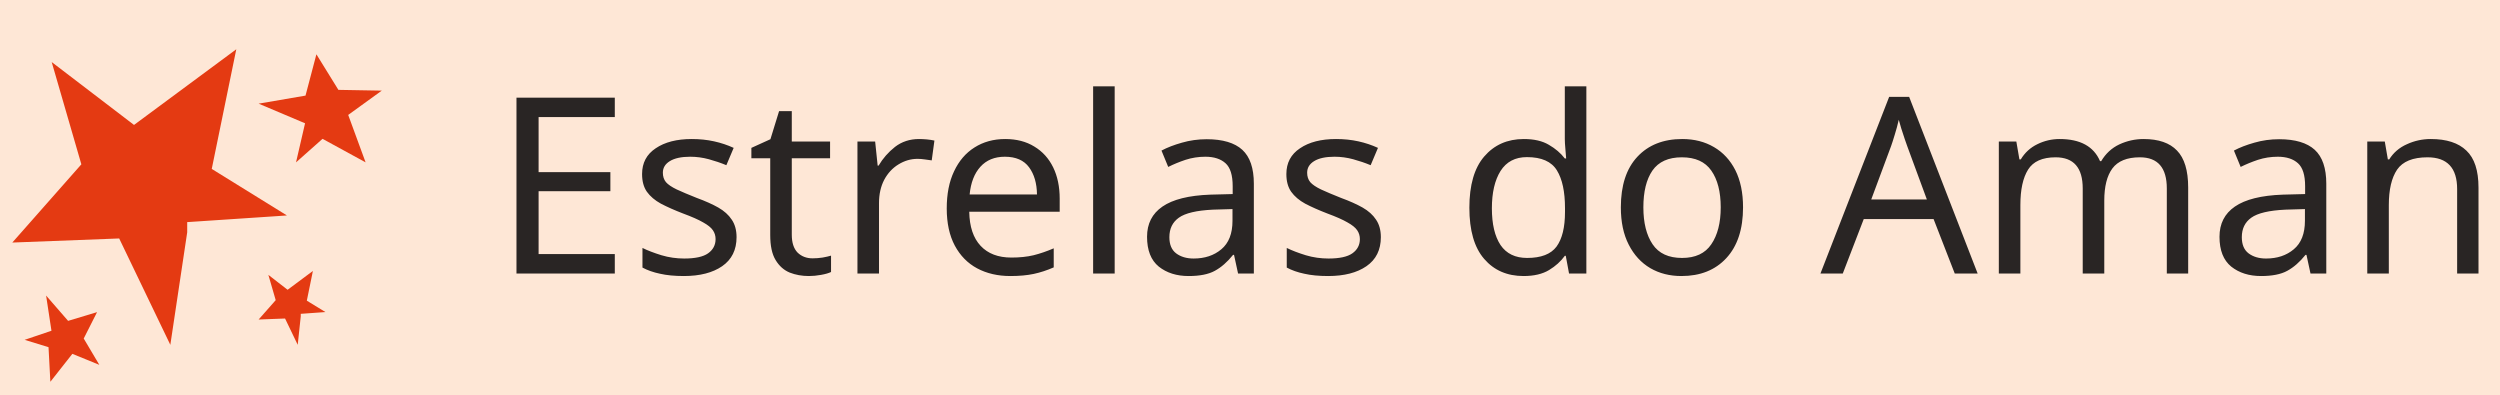
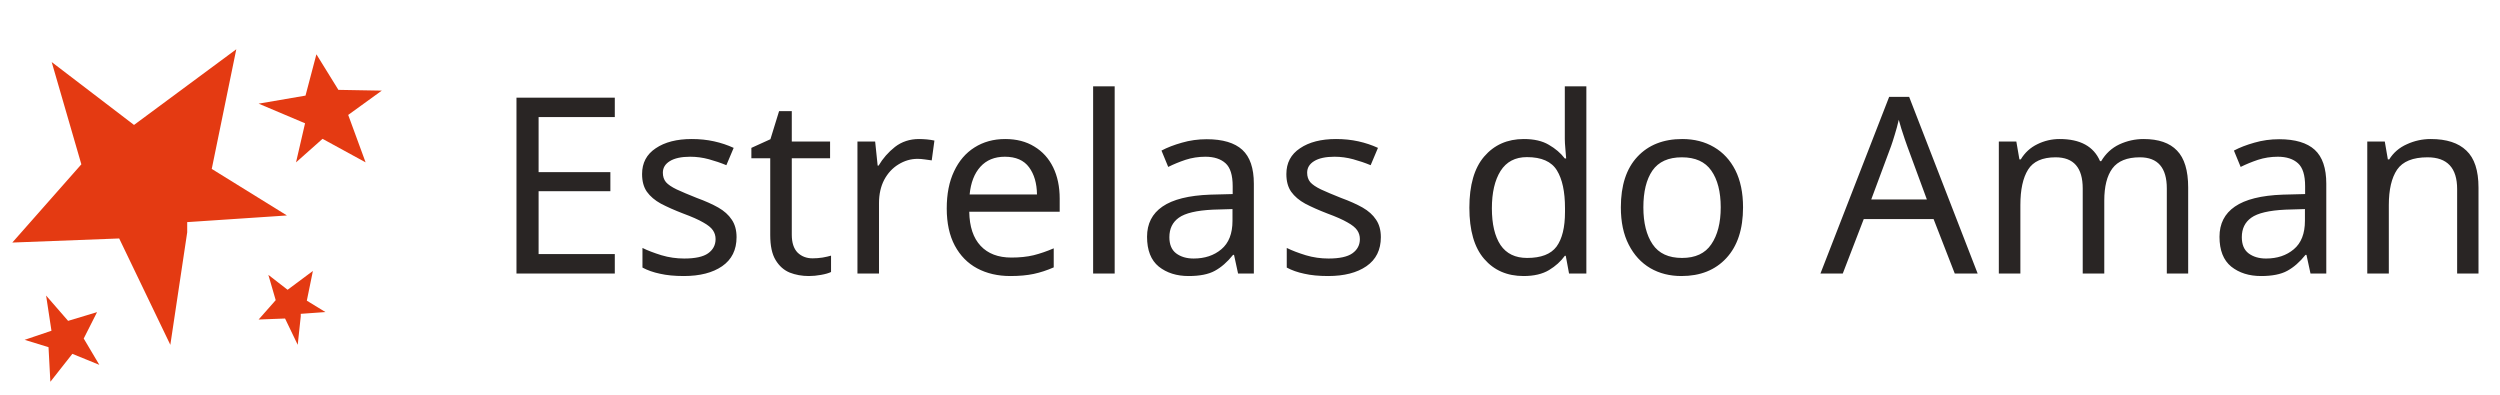
<svg xmlns="http://www.w3.org/2000/svg" width="203" height="32" viewBox="0 0 203 32" fill="none">
-   <rect width="203" height="32" fill="#1E1E1E" />
-   <path d="M-800 -238C-800 -265.614 -777.614 -288 -750 -288H590C617.614 -288 640 -265.614 640 -238V2520C640 2547.61 617.614 2570 590 2570H-750C-777.614 2570 -800 2547.61 -800 2520V-238Z" fill="#242424" />
-   <rect width="1280" height="848" transform="translate(-720 -64)" fill="#FEE7D6" />
-   <rect width="624" height="848" transform="translate(-64 -64)" fill="#FEE7D6" />
  <path d="M31 7.359L27.478 7.297L25.692 4.409L24.808 7.763L21 8.417L24.46 9.879L24.771 10.01L24.037 13.184L26.19 11.273L29.687 13.184L28.274 9.332L31 7.359Z" fill="#E43A12" />
  <path d="M4.197 5.038L6.606 13.343L1 19.695L9.678 19.363L13.831 28L15.201 18.865V18.035L23.298 17.495L17.194 13.716L19.187 4L10.882 10.145L4.197 5.038Z" fill="#E43A12" />
  <path d="M8.065 29.625L6.798 27.488L7.881 25.345L5.53 26.054L3.744 24L4.143 26.625L4.179 26.857L2 27.595L3.94 28.191L4.089 31L5.875 28.732L8.065 29.625Z" fill="#E43A12" />
  <path d="M21.791 22.319L22.387 24.373L21 25.945L23.147 25.863L24.175 28L24.421 25.688V25.483L26.425 25.339L24.914 24.414L25.407 22L23.353 23.531L21.791 22.319Z" fill="#E43A12" />
  <text fill="#292524" xml:space="preserve" style="white-space: pre" font-family="Schoolbell" font-size="20" letter-spacing="0em">
    <tspan x="40" y="22.211">Estrelas do Amanhã</tspan>
  </text>
</svg>
